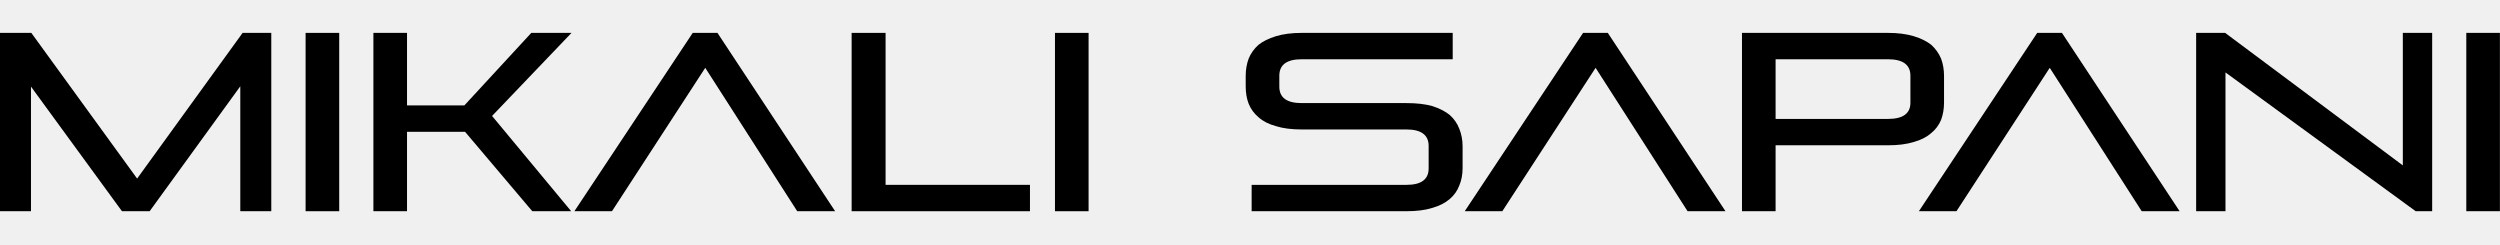
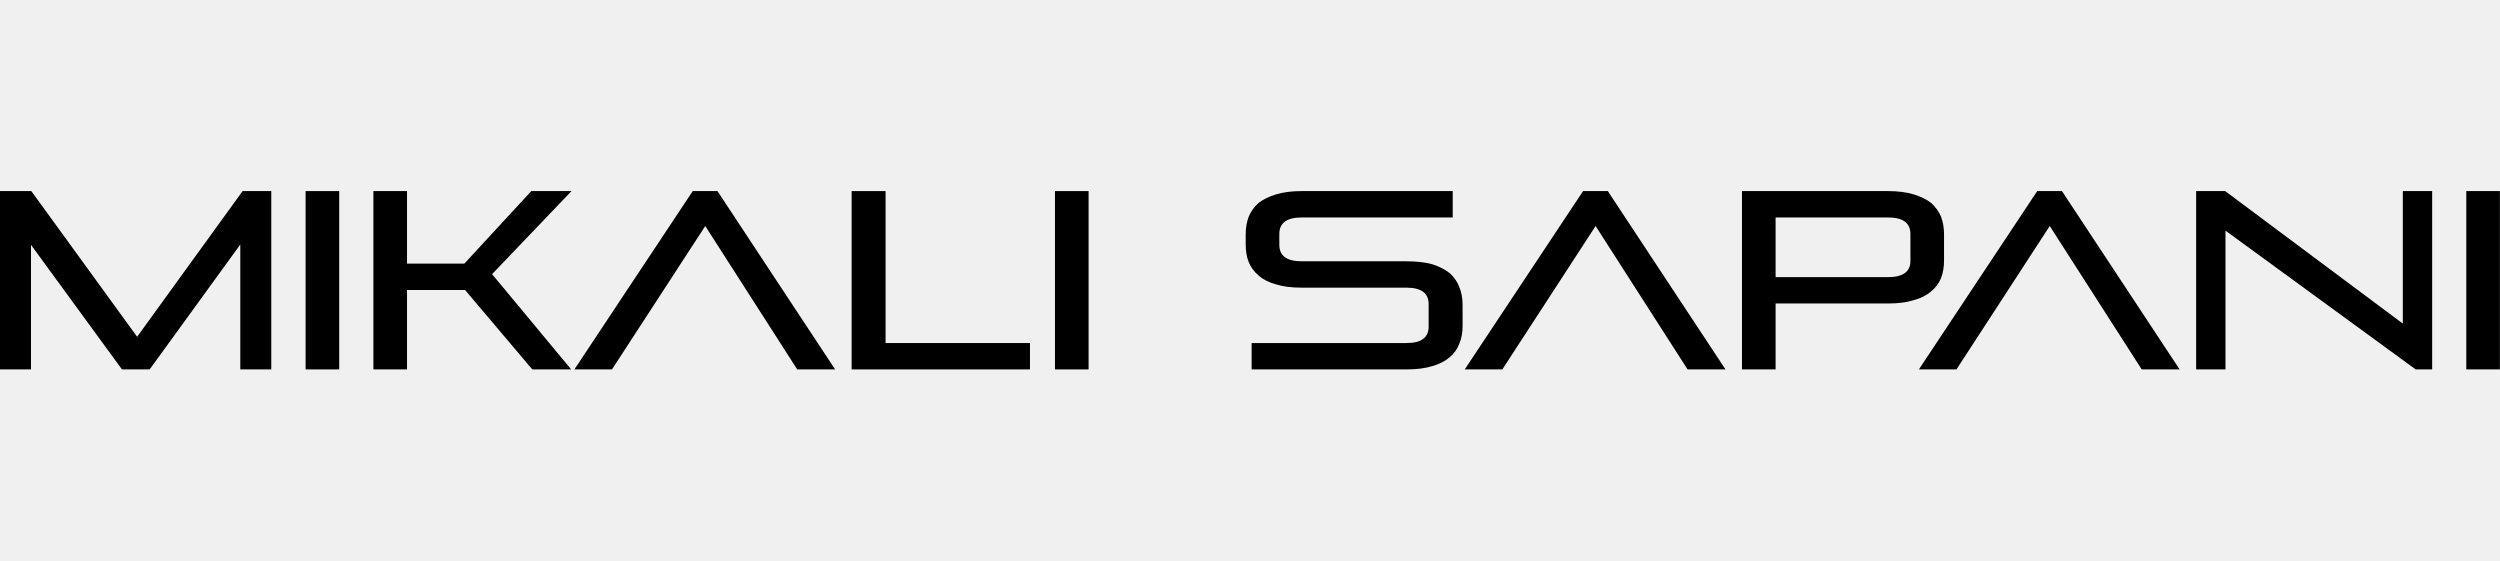
- <svg xmlns="http://www.w3.org/2000/svg" width="11860" height="1158" viewBox="0 0 11860 1158" fill="none">
+ <svg xmlns="http://www.w3.org/2000/svg" width="11860" height="2659" viewBox="0 0 11860 2659" fill="none">
  <g clip-path="url(#clip0_195_277)">
-     <path d="M1139.99 1002V409.331L709.951 1002H578.595L146.994 410.895V1002H0V156H148.558L650.528 847.187L1150.93 156H1286.98V1002H1139.99Z" fill="black" />
-     <path d="M1449.77 1002V156H1609.27V1002H1449.77Z" fill="black" />
-     <path d="M2525.14 1002L2206.13 625.131H1930.91V1002H1771.4V156H1930.91V500.03H2203L2520.45 156H2711.23L2334.36 550.07L2709.66 1002H2525.14Z" fill="black" />
-     <path d="M3782.03 1002L3345.74 321.76L2903.19 1002H2724.92L3286.31 156H3403.6L3961.86 1002H3782.03Z" fill="black" />
-     <path d="M4040.11 1002V156H4201.18V876.898H4886.11V1002H4040.11Z" fill="black" />
-     <path d="M5004.76 1002V156H5164.26V1002H5004.76Z" fill="black" />
-     <path d="M5937.75 1002V876.898H6672.72C6742.31 876.898 6777.49 851.096 6777.49 798.71V692.373C6777.49 640.378 6742.31 614.185 6672.72 614.185H6175.44C6127.36 614.185 6086.7 609.103 6053.47 598.547C6019.07 589.165 5991.31 575.091 5970.59 556.325C5949.48 538.733 5933.84 517.231 5923.68 492.211C5914.29 468.363 5909.6 440.606 5909.6 409.331V360.854C5909.6 330.751 5914.29 302.994 5923.68 277.974C5933.84 252.954 5949.48 231.061 5970.59 212.296C5991.31 195.876 6019.07 182.193 6053.47 171.638C6086.7 161.473 6127.36 156 6175.44 156H6891.65V281.102H6175.44C6104.29 281.102 6069.11 307.295 6069.11 359.29V410.895C6069.11 463.281 6104.29 489.083 6175.44 489.083H6672.72C6720.42 489.083 6761.07 493.774 6794.69 503.157C6827.92 513.713 6855.68 527.787 6877.57 545.379C6898.29 564.144 6913.54 586.037 6922.92 611.057C6933.09 636.078 6938.56 663.835 6938.56 693.937V797.146C6938.56 828.421 6933.09 856.178 6922.92 880.026C6913.54 905.046 6898.29 926.548 6877.57 944.14C6855.68 962.906 6827.92 976.98 6794.69 986.362C6761.07 996.918 6720.42 1002 6672.72 1002H5937.75Z" fill="black" />
-     <path d="M8005.83 1002L7569.54 321.76L7127 1002H6948.73L7510.12 156H7627.4L8185.67 1002H8005.83Z" fill="black" />
-     <path d="M8423.42 689.246V1002H8263.91V156H8956.66C9004.36 156 9045.02 161.473 9078.64 171.638C9113.04 182.193 9140.41 195.876 9161.52 212.296C9182.24 231.061 9197.88 252.954 9208.43 277.974C9217.81 302.994 9222.5 330.751 9222.5 360.854V485.956C9222.5 516.449 9217.81 543.815 9208.43 568.835C9197.88 593.856 9182.24 614.967 9161.52 631.386C9140.41 650.152 9113.04 664.226 9078.64 673.608C9045.02 684.164 9004.36 689.246 8956.66 689.246H8423.42ZM9063 359.29C9063 307.295 9027.42 281.102 8956.66 281.102H8423.42V564.144H8956.66C9027.42 564.144 9063 538.733 9063 487.519V359.29Z" fill="black" />
-     <path d="M10160.3 1002L9724 321.76L9281.45 1002H9103.18L9664.57 156H9781.86L10340.1 1002H10160.3Z" fill="black" />
-     <path d="M11460 1002L10557.7 343.652V1002H10418.5V156H10556.1L11399 784.636V156H11538.2V1002H11460Z" fill="black" />
-     <path d="M11700.1 1002V156H11859.6V1002H11700.1Z" fill="black" />
+     <path d="M1139.99 1752.5V1159.83L709.951 1752.5H578.595L146.994 1161.39V1752.5H0V906.5H148.558L650.528 1597.69L1150.93 906.5H1286.98V1752.5H1139.99Z" fill="black" />
+     <path d="M1449.77 1752.5V906.5H1609.27V1752.5H1449.77Z" fill="black" />
+     <path d="M2525.14 1752.5L2206.13 1375.63H1930.91V1752.5H1771.4V906.5H1930.91V1250.53H2203L2520.45 906.5H2711.23L2334.36 1300.57L2709.66 1752.5H2525.14Z" fill="black" />
+     <path d="M3782.03 1752.5L3345.74 1072.26L2903.19 1752.5H2724.92L3286.31 906.5H3403.6L3961.86 1752.5H3782.03Z" fill="black" />
+     <path d="M4040.11 1752.5V906.5H4201.18V1627.4H4886.11V1752.5H4040.11Z" fill="black" />
+     <path d="M5004.76 1752.5V906.5H5164.26V1752.5H5004.76Z" fill="black" />
+     <path d="M5937.75 1752.5V1627.4H6672.72C6742.31 1627.4 6777.49 1601.6 6777.49 1549.21V1442.87C6777.49 1390.88 6742.31 1364.68 6672.72 1364.68H6175.44C6127.36 1364.68 6086.7 1359.6 6053.47 1349.05C6019.07 1339.66 5991.31 1325.59 5970.59 1306.83C5949.48 1289.23 5933.84 1267.73 5923.68 1242.71C5914.29 1218.86 5909.6 1191.11 5909.6 1159.83V1111.35C5909.6 1081.25 5914.29 1053.49 5923.68 1028.47C5933.84 1003.45 5949.48 981.561 5970.59 962.796C5991.31 946.376 6019.07 932.693 6053.47 922.138C6086.7 911.973 6127.36 906.5 6175.44 906.5H6891.65V1031.6H6175.44C6104.29 1031.6 6069.11 1057.79 6069.11 1109.79V1161.39C6069.11 1213.78 6104.29 1239.58 6175.44 1239.58H6672.72C6720.42 1239.58 6761.07 1244.27 6794.69 1253.66C6827.92 1264.21 6855.68 1278.29 6877.57 1295.88C6898.29 1314.64 6913.54 1336.54 6922.92 1361.56C6933.09 1386.58 6938.56 1414.33 6938.56 1444.44V1547.65C6938.56 1578.92 6933.09 1606.68 6922.92 1630.53C6913.54 1655.55 6898.29 1677.05 6877.57 1694.64C6855.68 1713.41 6827.92 1727.48 6794.69 1736.86C6761.07 1747.42 6720.42 1752.5 6672.72 1752.5H5937.75Z" fill="black" />
+     <path d="M8005.83 1752.5L7569.54 1072.26L7127 1752.5H6948.73L7510.12 906.5H7627.4L8185.67 1752.5H8005.83Z" fill="black" />
+     <path d="M8423.42 1439.75V1752.5H8263.91V906.5H8956.66C9004.36 906.5 9045.02 911.973 9078.64 922.138C9113.04 932.693 9140.41 946.376 9161.52 962.796C9182.24 981.561 9197.88 1003.45 9208.43 1028.47C9217.81 1053.49 9222.5 1081.25 9222.5 1111.35V1236.46C9222.5 1266.95 9217.81 1294.32 9208.43 1319.34C9197.88 1344.36 9182.24 1365.47 9161.52 1381.89C9140.41 1400.65 9113.04 1414.73 9078.64 1424.11C9045.02 1434.66 9004.36 1439.75 8956.66 1439.75H8423.42ZM9063 1109.79C9063 1057.79 9027.42 1031.6 8956.66 1031.6H8423.42V1314.64H8956.66C9027.42 1314.64 9063 1289.23 9063 1238.02V1109.79Z" fill="black" />
+     <path d="M10160.3 1752.5L9724 1072.26L9281.45 1752.5H9103.18L9664.57 906.5H9781.86L10340.1 1752.5H10160.3Z" fill="black" />
+     <path d="M11460 1752.5L10557.7 1094.15V1752.5H10418.5V906.5H10556.1L11399 1535.14V906.5H11538.2V1752.5H11460Z" fill="black" />
+     <path d="M11700.1 1752.5V906.5H11859.6V1752.5H11700.1Z" fill="black" />
  </g>
  <defs>
    <clipPath id="clip0_195_277">
-       <rect width="11859.6" height="1158" fill="white" />
+       <rect width="11859.6" height="2659" fill="white" />
    </clipPath>
  </defs>
</svg>
